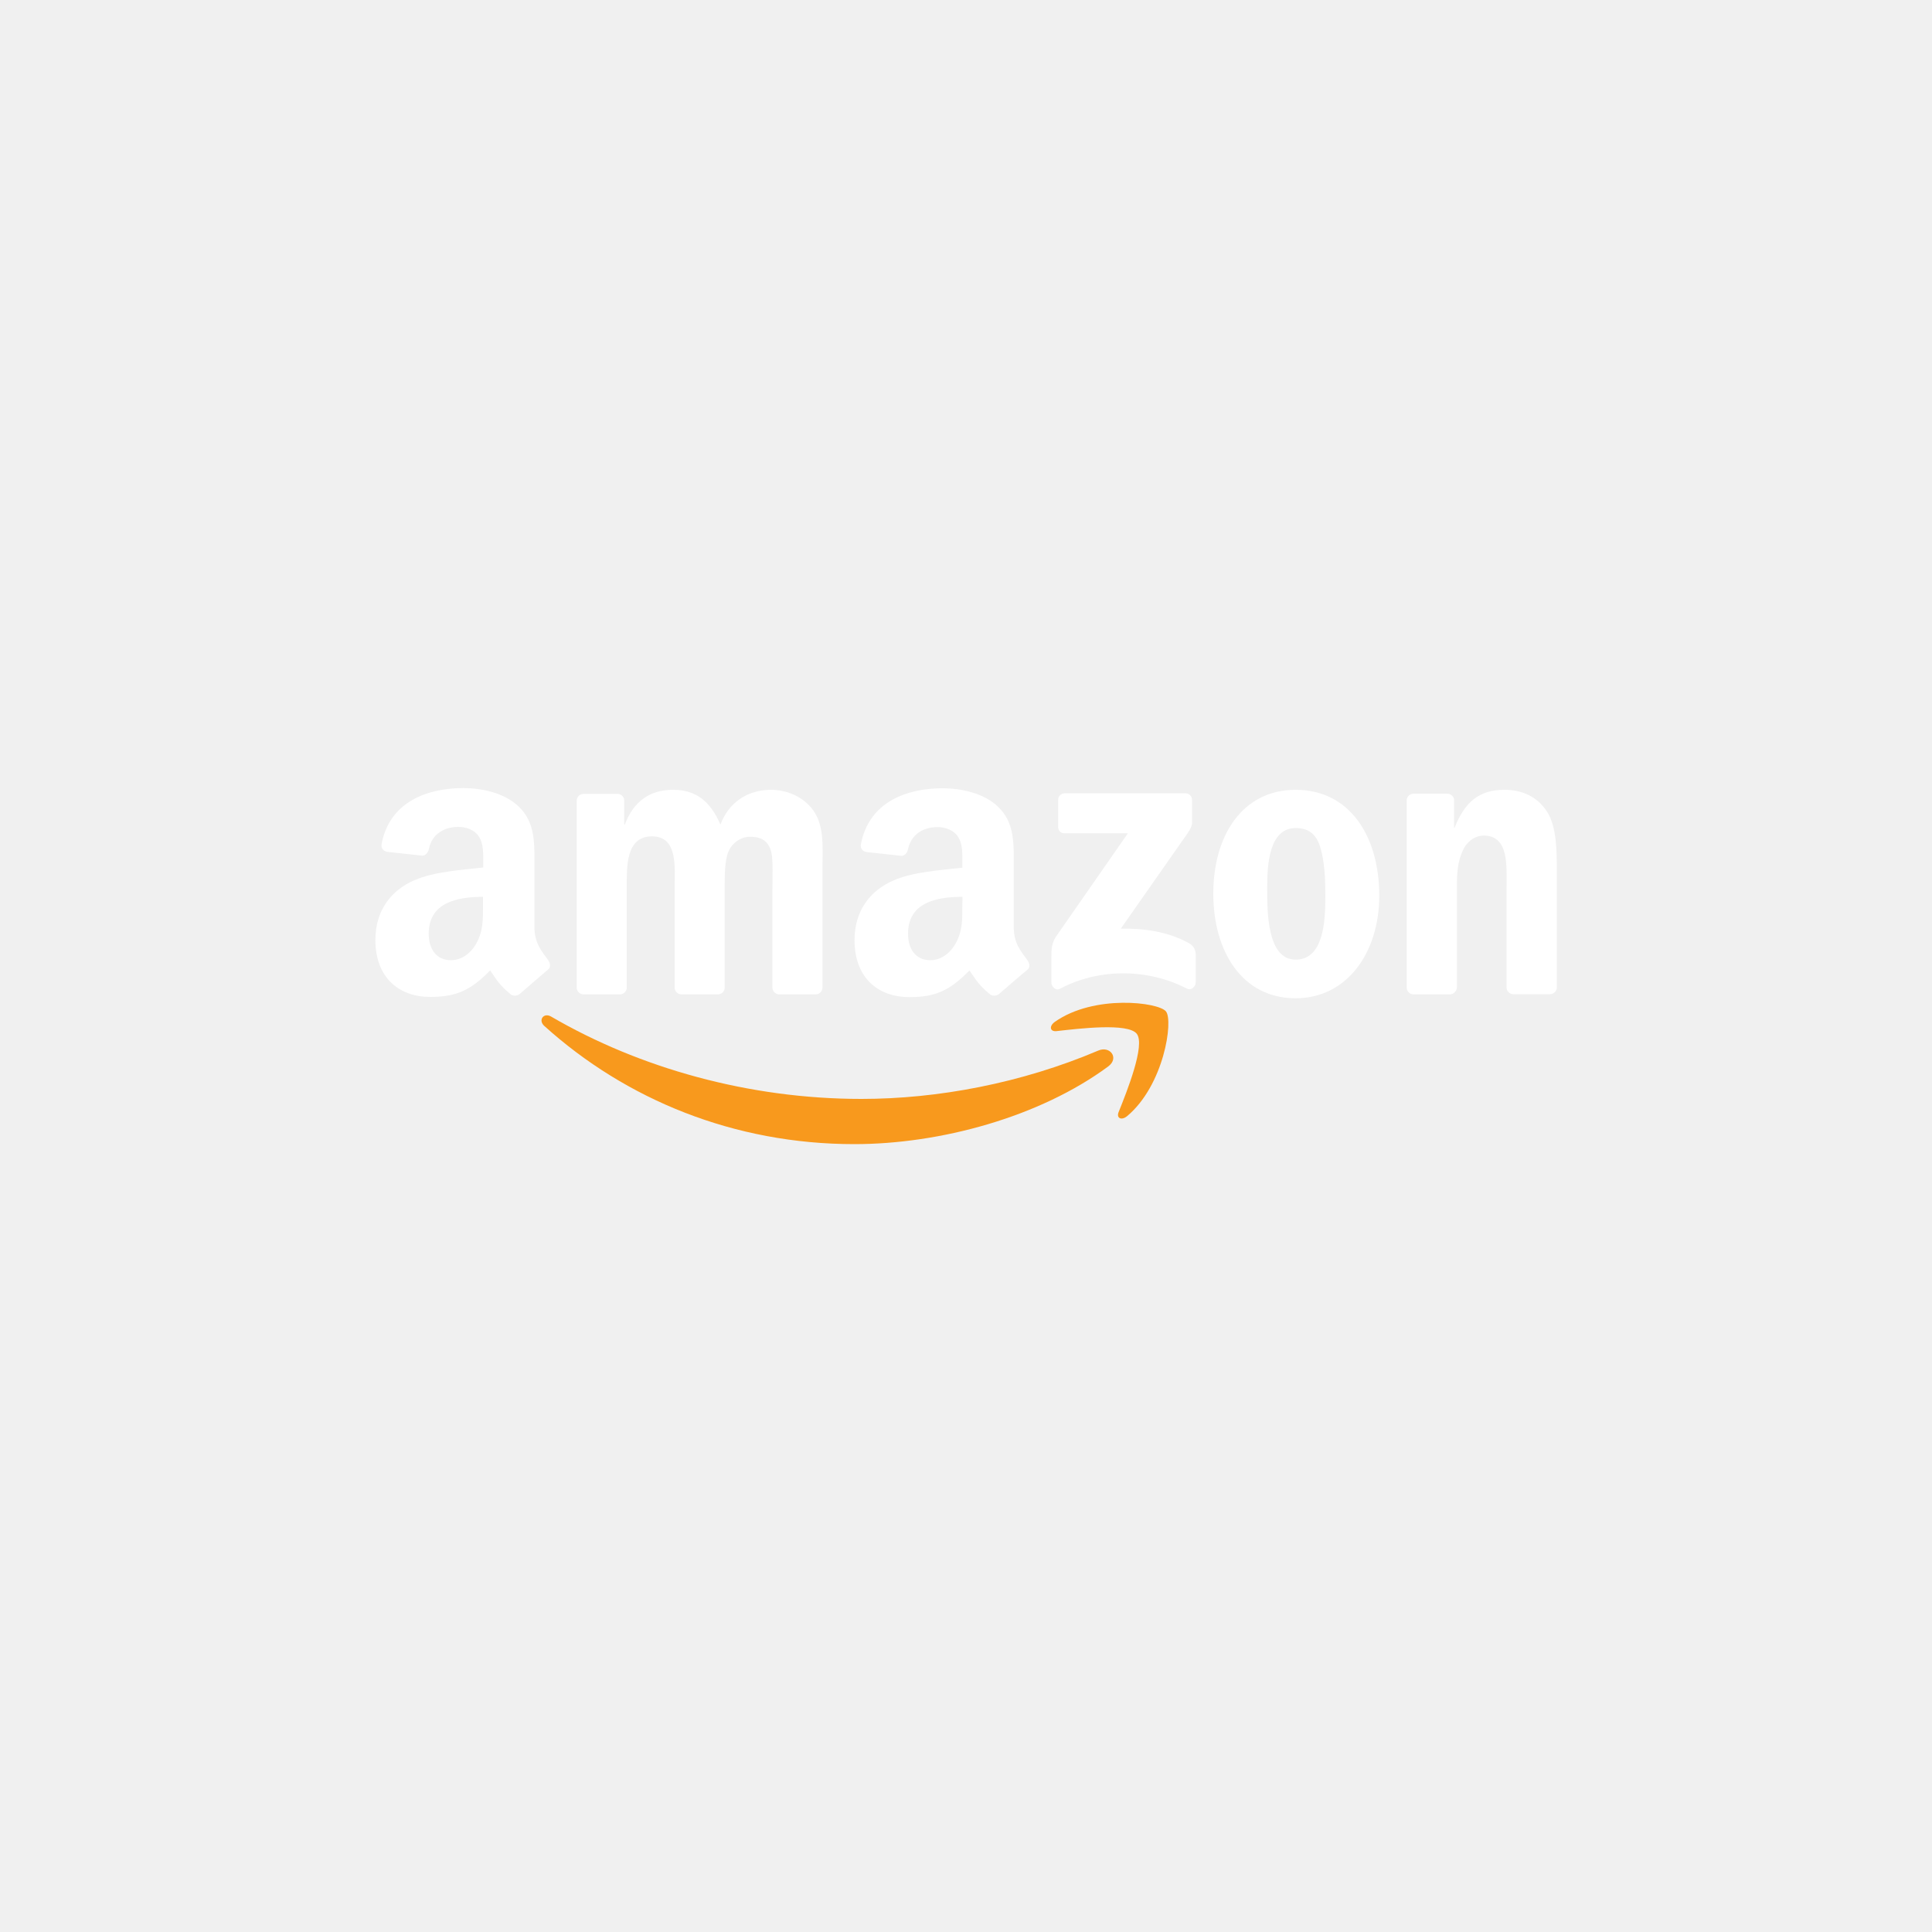
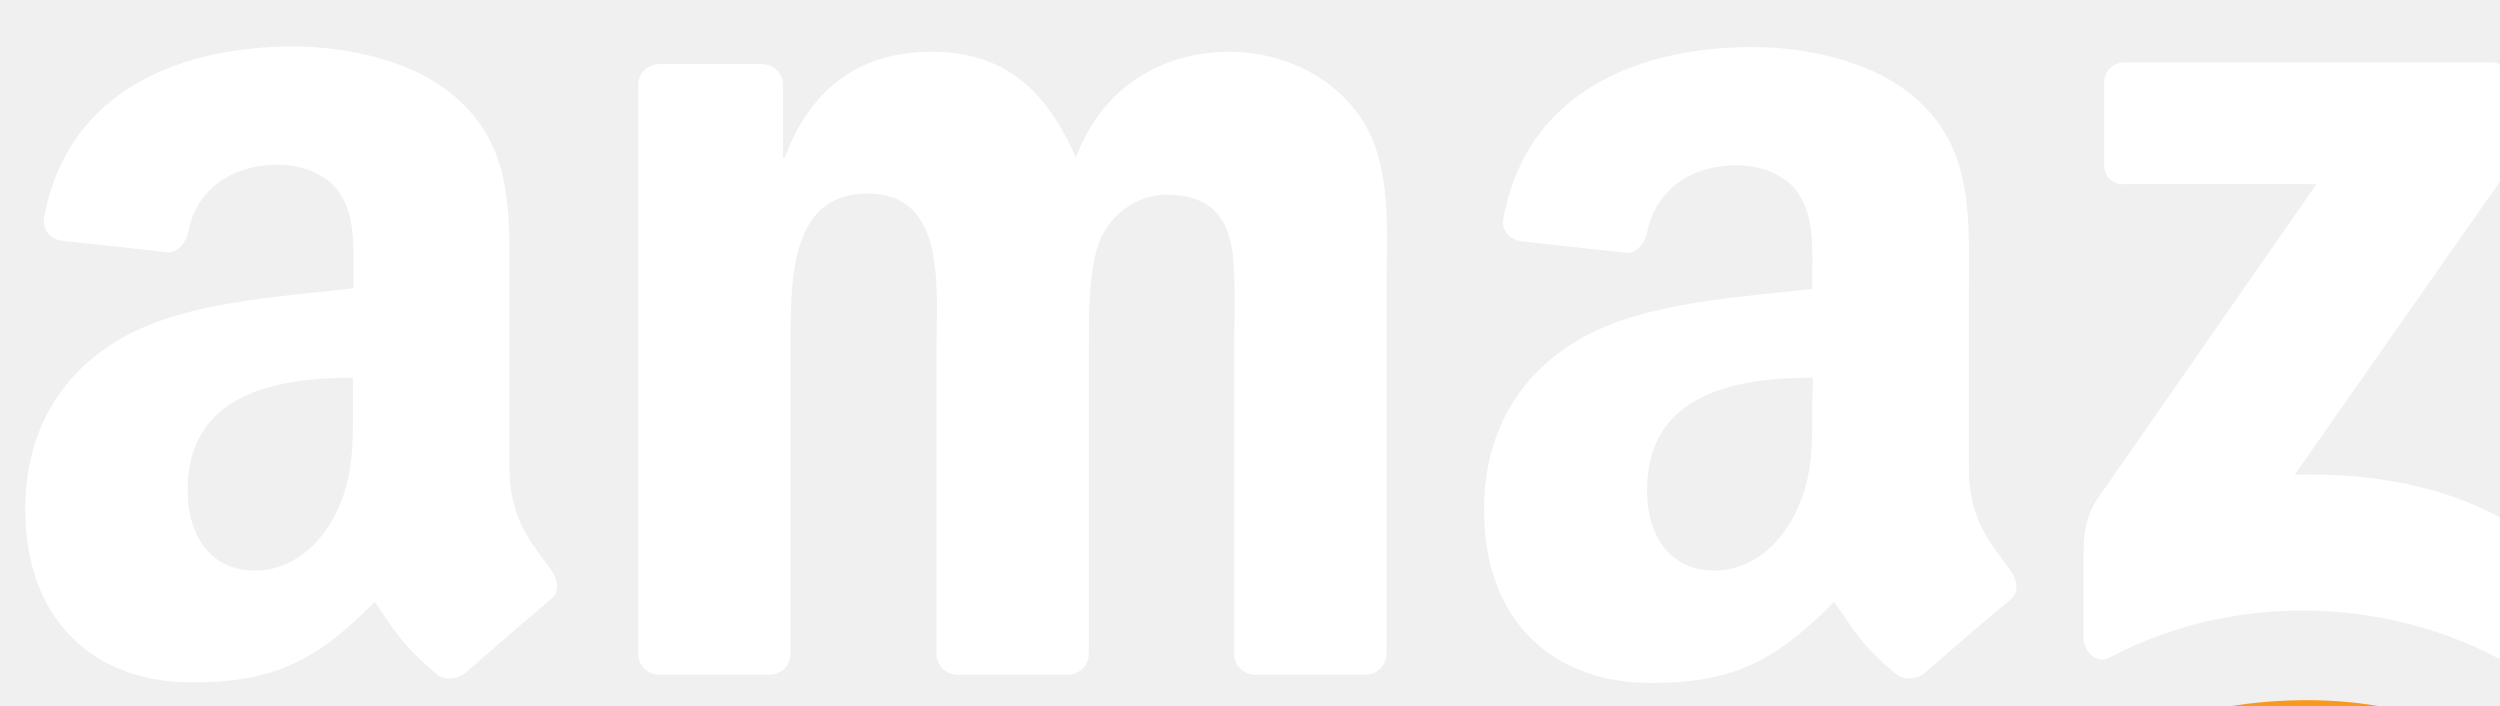
- <svg xmlns="http://www.w3.org/2000/svg" version="1.1" viewBox="0 0 1000 1000" xml:space="preserve">
+ <svg xmlns="http://www.w3.org/2000/svg" version="1.1" viewBox="190 400 425 120" xml:space="preserve">
  <style type="text/css">
	.st2{fill-rule:evenodd;clip-rule:evenodd;fill:#F8991D;}
	.st6{fill-rule:evenodd;clip-rule:evenodd;fill:#FFFFFF;}
</style>
  <g>
    <g>
      <path class="st2" d="M573.6,552c-35.5,26.2-87,40.2-131.4,40.2c-62.2,0-118.2-23-160.5-61.2    c-3.3-3-0.3-7.1,3.6-4.8c45.7,26.6,102.2,42.6,160.6,42.6c39.4,0,82.7-8.1,122.5-25C574.5,541.1,579.5,547.6,573.6,552" />
      <path class="st2" d="M588.4,535.1c-4.5-5.8-30-2.7-41.5-1.4c-3.5,0.4-4-2.6-0.9-4.8c20.3-14.3,53.6-10.2,57.5-5.4    c3.9,4.8-1,38.2-20.1,54.2c-2.9,2.4-5.7,1.1-4.4-2.1C583.3,564.9,592.9,540.9,588.4,535.1" />
      <path class="st6" d="M547.7,428v-13.9c0-2.1,1.6-3.5,3.5-3.5h62.2c2,0,3.6,1.4,3.6,3.5V426c0,2-1.7,4.6-4.7,8.7    l-32.2,46c12-0.3,24.6,1.5,35.5,7.6c2.4,1.4,3.1,3.4,3.3,5.4v14.8c0,2-2.2,4.4-4.6,3.2c-19.1-10-44.6-11.1-65.7,0.1    c-2.2,1.2-4.4-1.2-4.4-3.2v-14.1c0-2.3,0-6.1,2.3-9.6l37.3-53.6h-32.5C549.3,431.5,547.7,430.1,547.7,428" />
      <path class="st6" d="M320.8,514.7h-18.9c-1.8-0.1-3.2-1.5-3.4-3.2v-97.1c0-1.9,1.6-3.5,3.6-3.5h17.6    c1.8,0.1,3.3,1.5,3.4,3.2v12.7h0.3c4.6-12.3,13.3-18,24.9-18c11.8,0,19.2,5.7,24.6,18c4.6-12.3,15-18,26.1-18    c7.9,0,16.6,3.3,21.9,10.6c6,8.2,4.8,20,4.8,30.5l0,61.3c0,1.9-1.6,3.5-3.6,3.5h-18.9c-1.9-0.1-3.4-1.7-3.4-3.5v-51.5    c0-4.1,0.4-14.3-0.5-18.2c-1.4-6.5-5.6-8.4-11.1-8.4c-4.6,0-9.4,3.1-11.3,8s-1.8,13.1-1.8,18.6v51.5c0,1.9-1.6,3.5-3.6,3.5h-18.9    c-1.9-0.1-3.4-1.7-3.4-3.5l0-51.5c0-10.8,1.8-26.8-11.7-26.8c-13.6,0-13.1,15.5-13.1,26.8v51.5    C324.4,513.1,322.8,514.7,320.8,514.7" />
      <path class="st6" d="M670.6,408.8c28.1,0,43.3,24.1,43.3,54.8c0,29.6-16.8,53.1-43.3,53.1    c-27.6,0-42.6-24.1-42.6-54.2C628,432.3,643.2,408.8,670.6,408.8 M670.7,428.6c-13.9,0-14.8,19-14.8,30.9    c0,11.9-0.2,37.2,14.7,37.2c14.7,0,15.4-20.4,15.4-32.9c0-8.2-0.3-18-2.8-25.8C681,431.3,676.8,428.6,670.7,428.6" />
      <path class="st6" d="M750.3,514.7h-18.8c-1.9-0.1-3.4-1.7-3.4-3.5l0-97.2c0.2-1.8,1.7-3.2,3.6-3.2h17.5    c1.7,0.1,3,1.2,3.4,2.7v14.9h0.3c5.3-13.3,12.7-19.6,25.8-19.6c8.5,0,16.8,3.1,22.1,11.4c5,7.8,5,20.8,5,30.2v61.1    c-0.2,1.7-1.8,3.1-3.6,3.1h-19c-1.7-0.1-3.2-1.4-3.4-3.1v-52.8c0-10.6,1.2-26.2-11.8-26.2c-4.6,0-8.8,3.1-10.9,7.8    c-2.7,5.9-3,11.8-3,18.4v52.3C754,513.1,752.3,514.7,750.3,514.7" />
      <path class="st6" d="M498.1,468.3c0,7.4,0.2,13.5-3.5,20.1c-3,5.3-7.8,8.6-13.1,8.6c-7.3,0-11.5-5.5-11.5-13.7    c0-16.1,14.5-19.1,28.2-19.1L498.1,468.3 M517.2,514.4c-1.3,1.1-3.1,1.2-4.5,0.5c-6.3-5.2-7.4-7.6-10.9-12.6    c-10.4,10.6-17.8,13.8-31.2,13.8c-15.9,0-28.3-9.8-28.3-29.5c0-15.4,8.3-25.8,20.2-30.9c10.3-4.5,24.6-5.3,35.6-6.6v-2.4    c0-4.5,0.3-9.8-2.3-13.7c-2.3-3.5-6.7-4.9-10.6-4.9c-7.2,0-13.6,3.7-15.2,11.4c-0.3,1.7-1.6,3.4-3.3,3.5l-18.3-2    c-1.5-0.3-3.3-1.6-2.8-4c4.2-22.3,24.3-29,42.3-29c9.2,0,21.2,2.4,28.5,9.4c9.2,8.6,8.3,20.1,8.3,32.6v29.5    c0,8.9,3.7,12.8,7.1,17.5c1.2,1.7,1.5,3.8-0.1,5C527.9,505.1,521,511.1,517.2,514.4L517.2,514.4" />
      <path class="st6" d="M250,468.3c0,7.4,0.2,13.5-3.5,20.1c-3,5.3-7.8,8.6-13.1,8.6c-7.3,0-11.5-5.5-11.5-13.7    c0-16.1,14.5-19.1,28.1-19.1V468.3 M269.1,514.4c-1.3,1.1-3.1,1.2-4.5,0.5c-6.3-5.2-7.4-7.6-10.9-12.6    C243.4,512.8,236,516,222.6,516c-15.9,0-28.3-9.8-28.3-29.5c0-15.4,8.3-25.8,20.2-30.9c10.3-4.5,24.6-5.3,35.6-6.6v-2.4    c0-4.5,0.3-9.8-2.3-13.7c-2.3-3.5-6.7-4.9-10.6-4.9c-7.2,0-13.7,3.7-15.2,11.4c-0.3,1.7-1.6,3.4-3.3,3.5l-18.4-2    c-1.5-0.3-3.2-1.6-2.8-4c4.2-22.3,24.3-29,42.3-29c9.2,0,21.2,2.4,28.5,9.4c9.2,8.6,8.3,20.1,8.3,32.6v29.5    c0,8.9,3.7,12.8,7.1,17.5c1.2,1.7,1.5,3.8-0.1,5C279.8,505.1,272.9,511.1,269.1,514.4L269.1,514.4" />
    </g>
  </g>
</svg>
